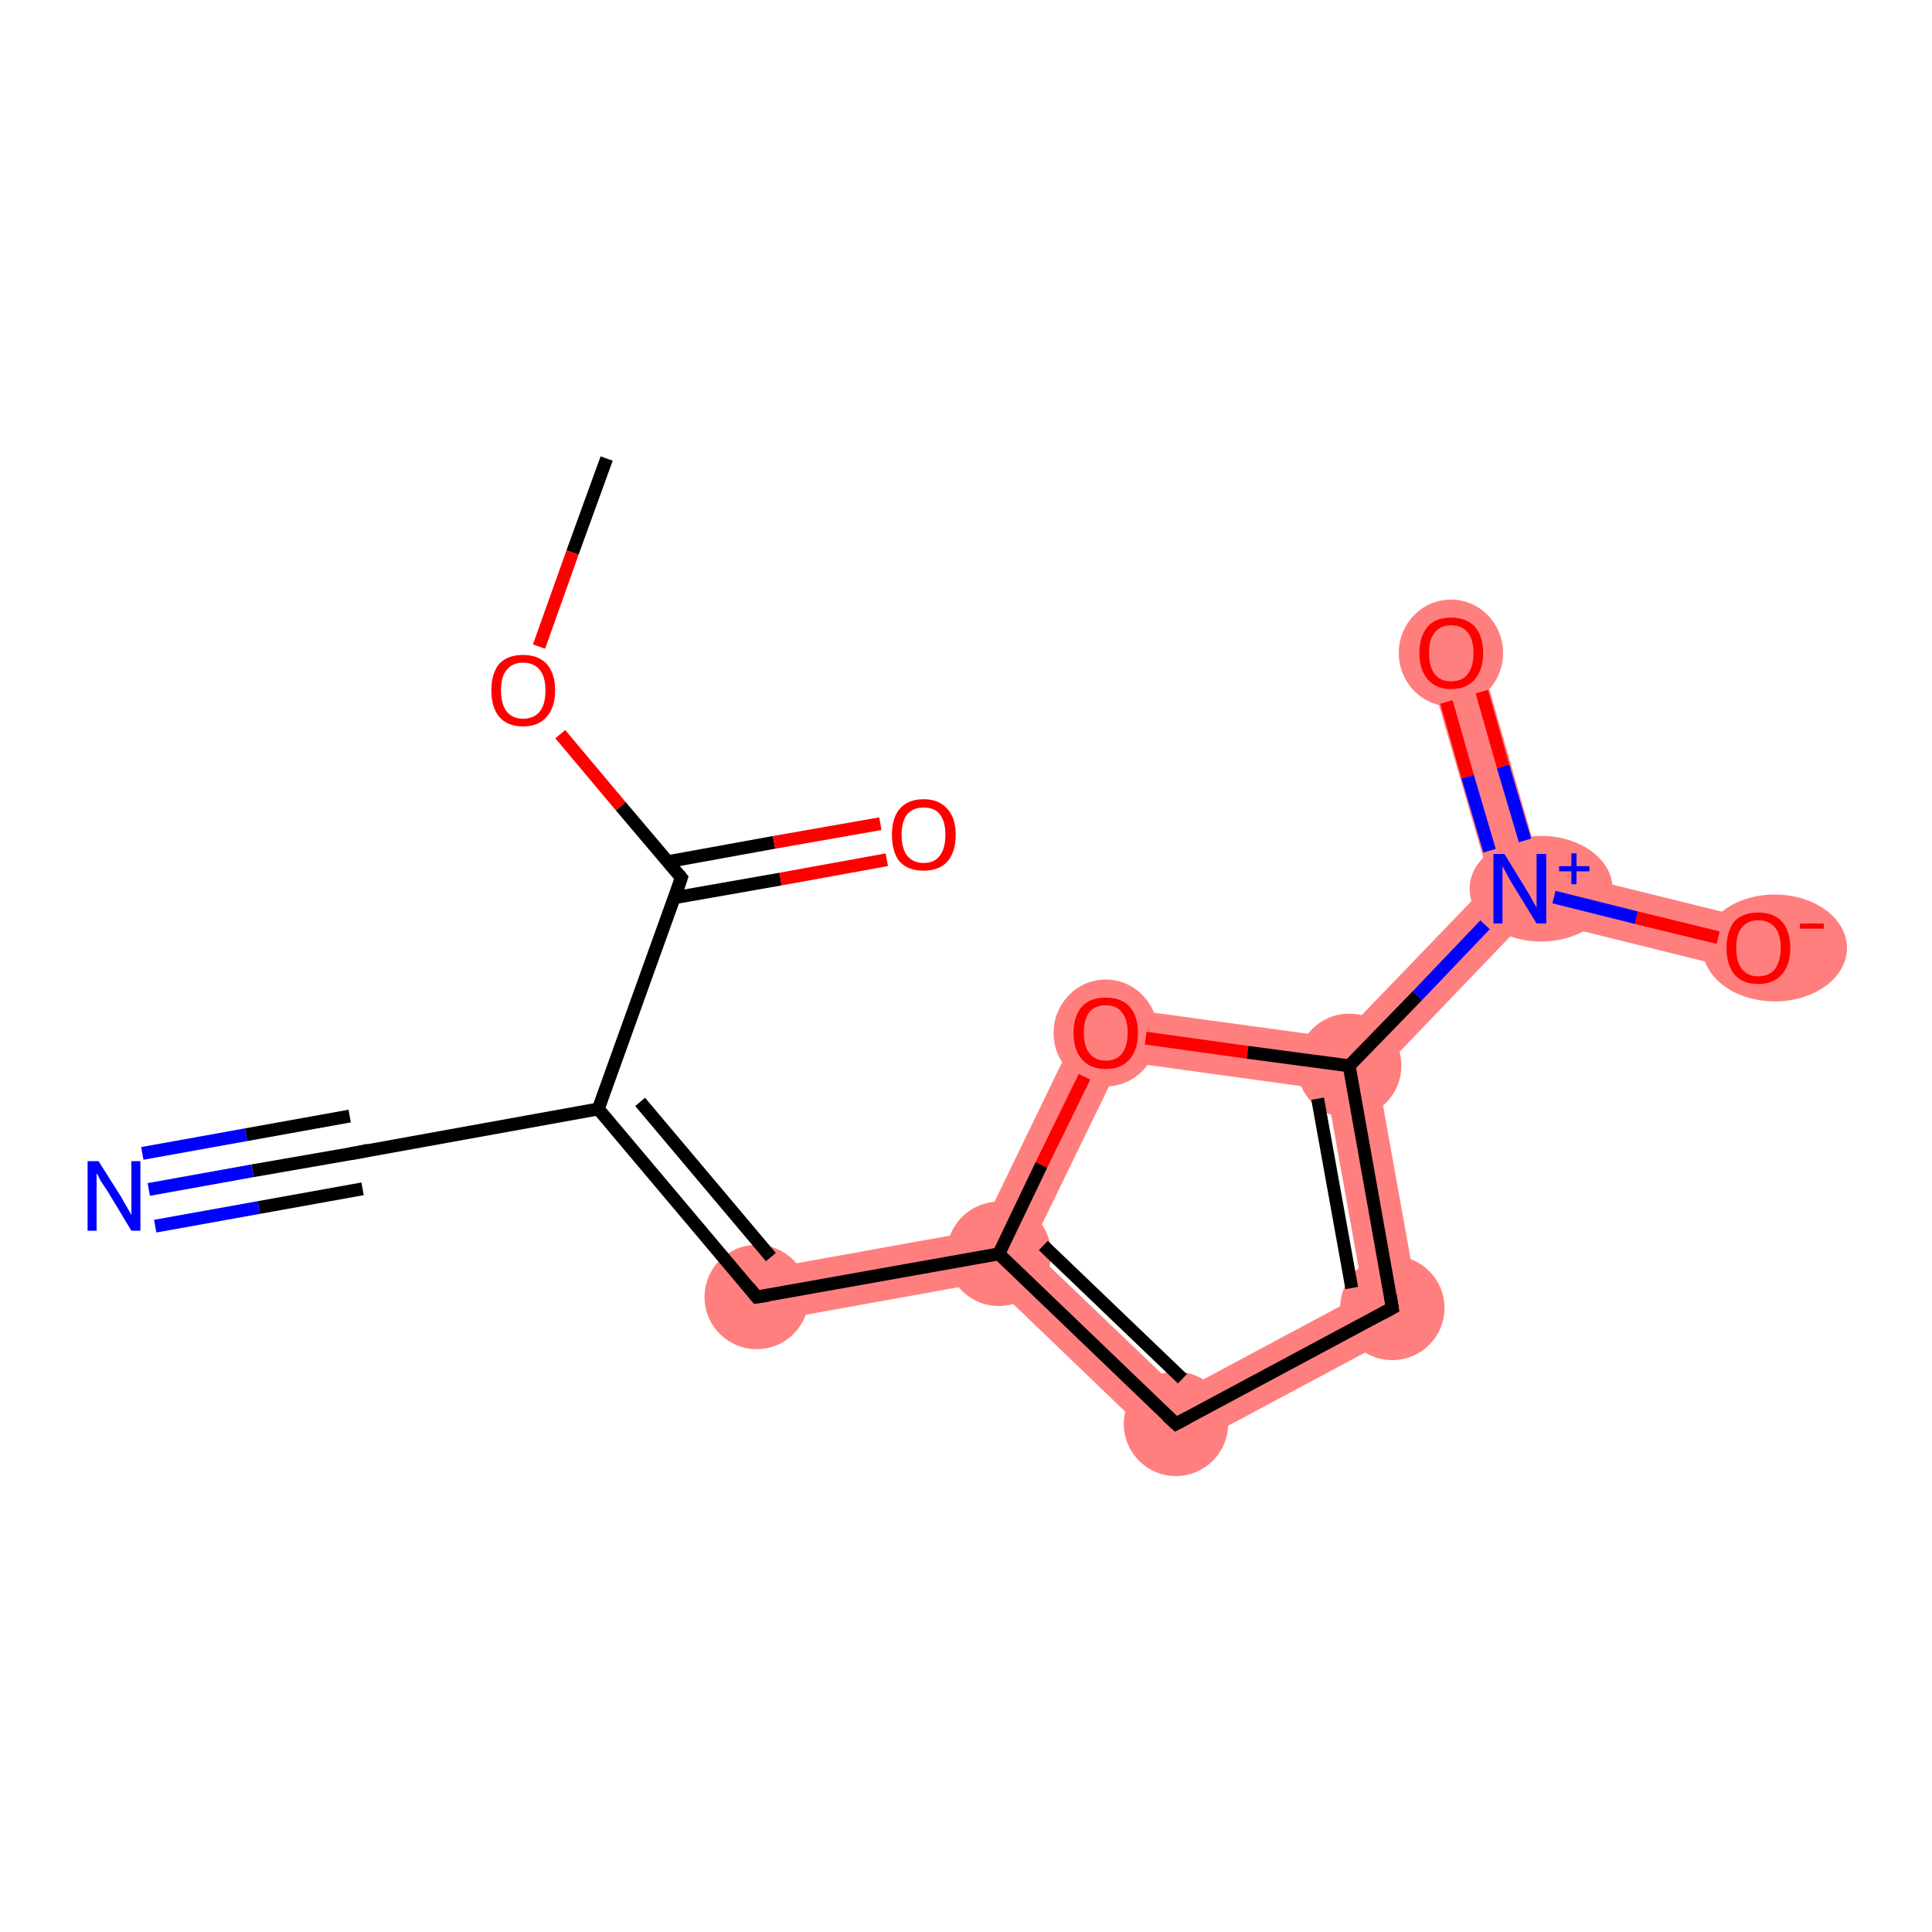
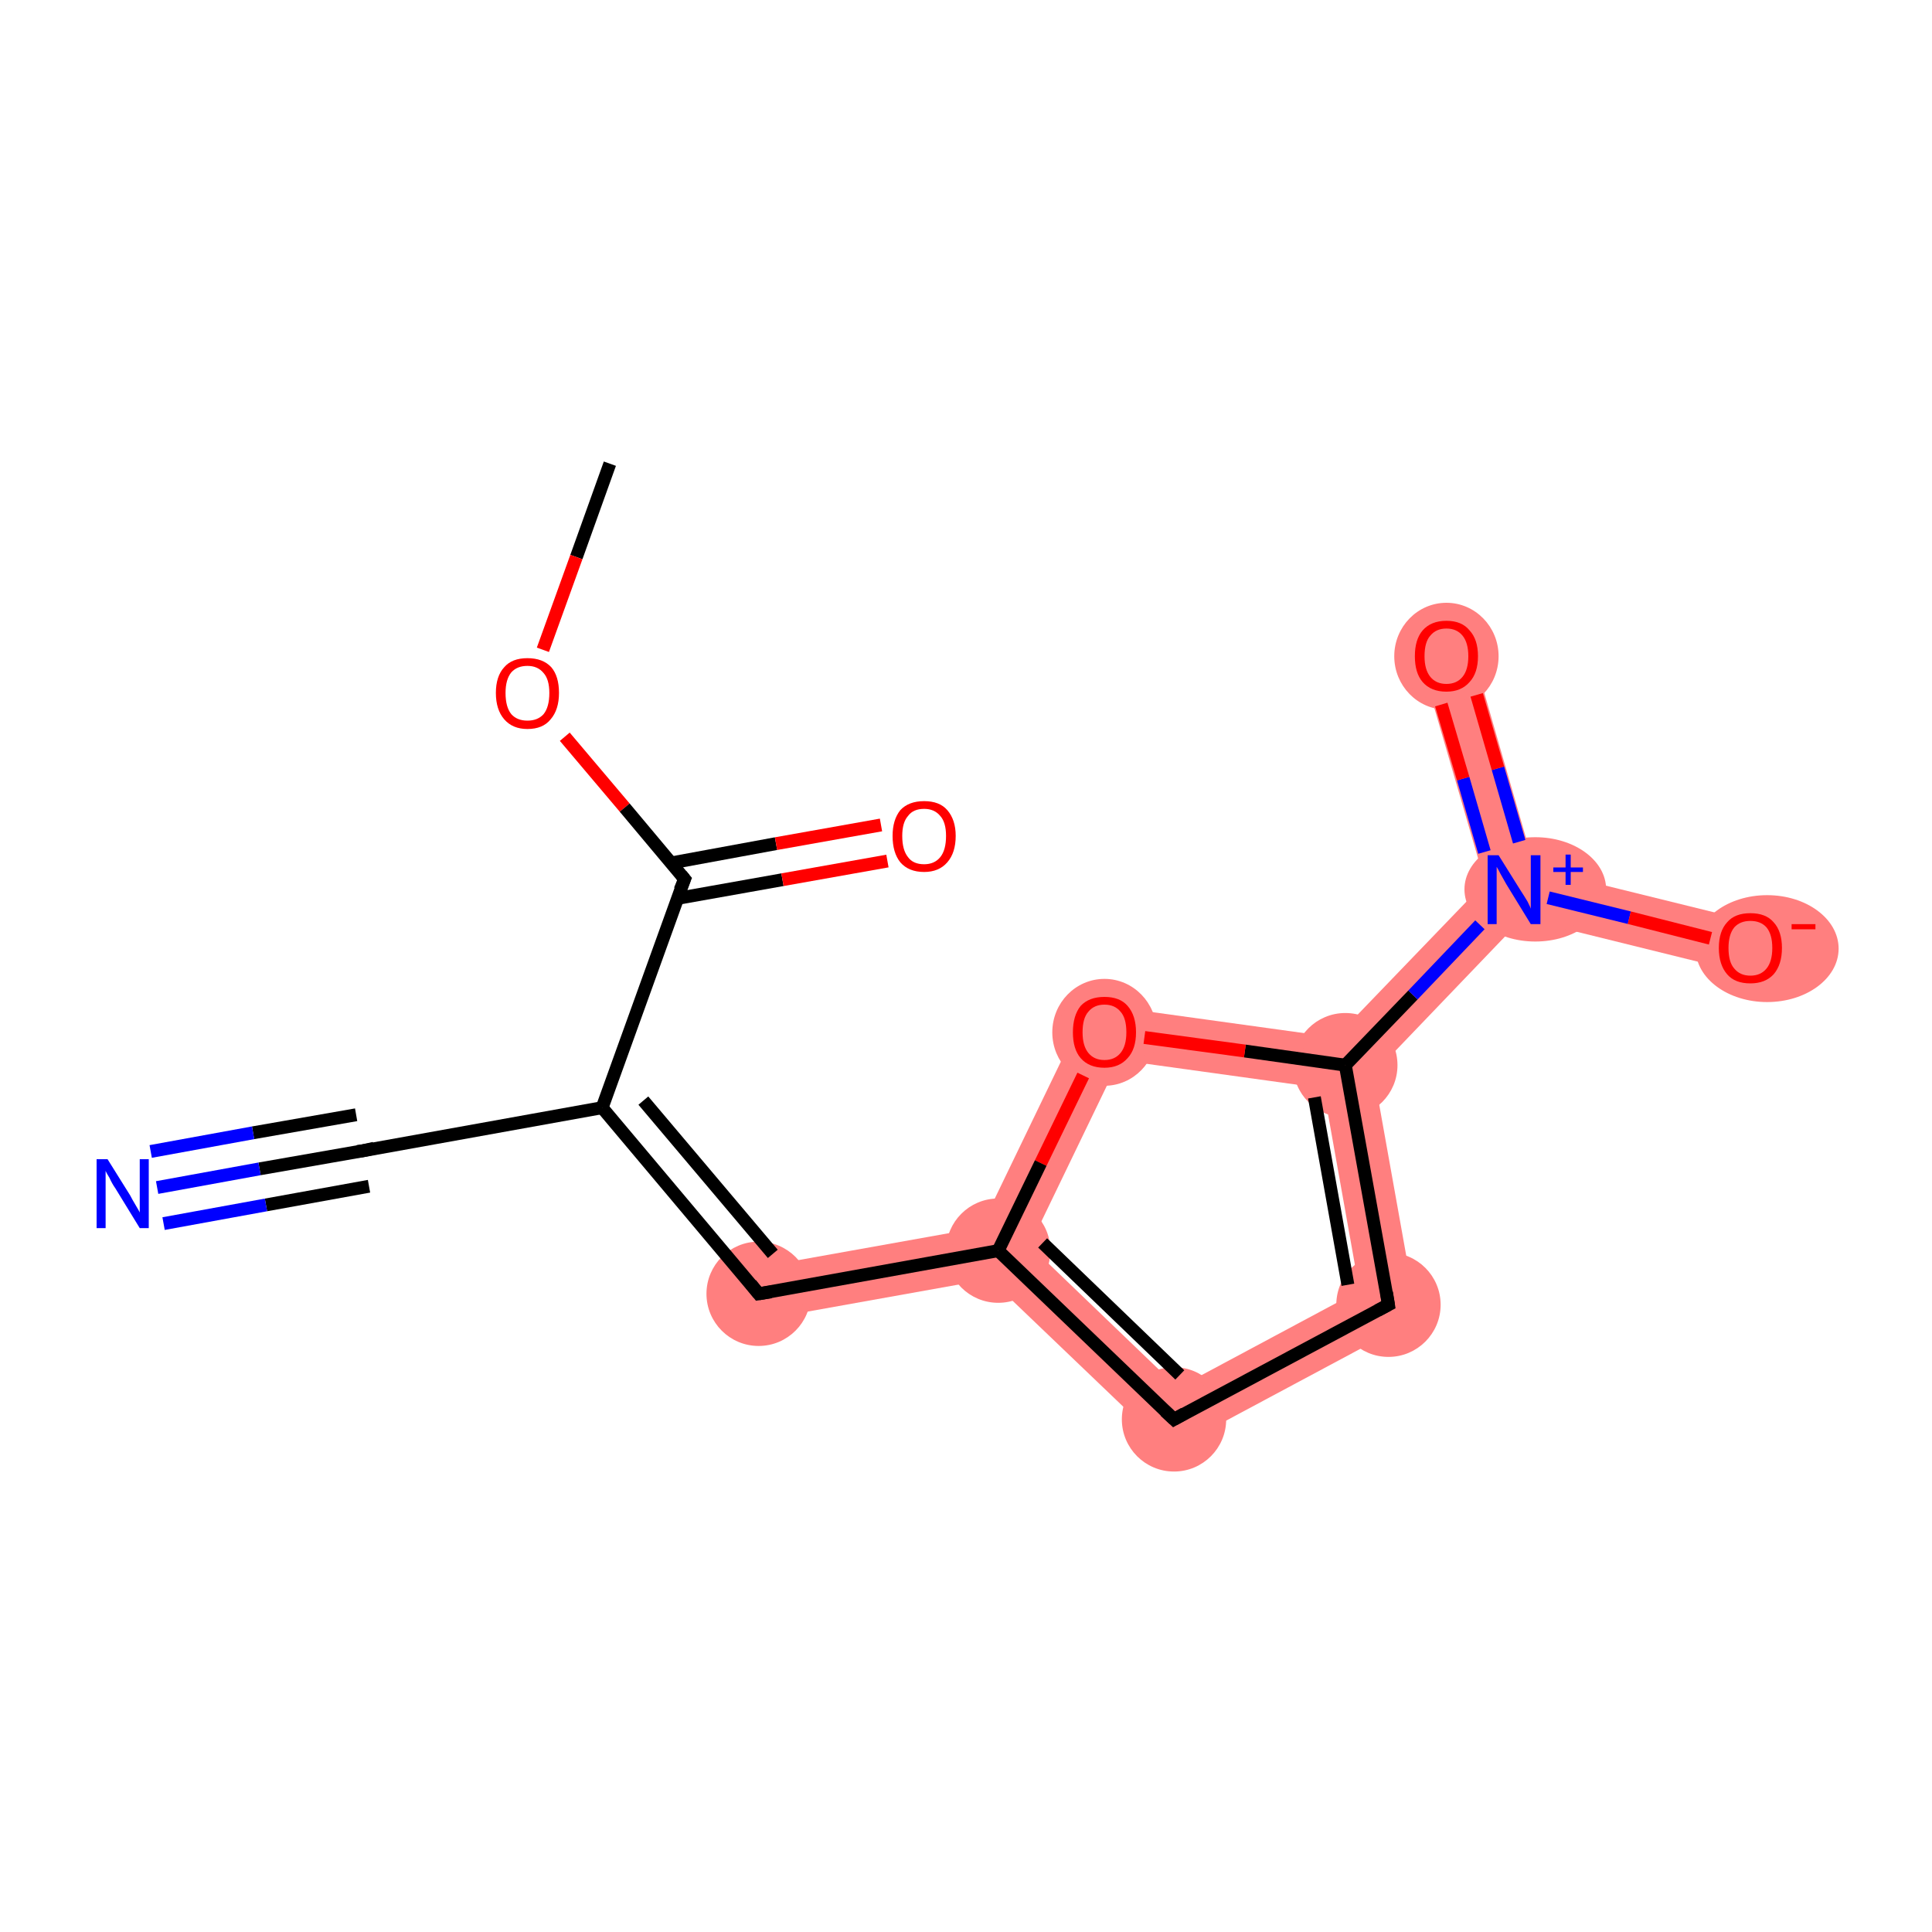
<svg xmlns="http://www.w3.org/2000/svg" version="1.1" baseProfile="full" xml:space="preserve" width="300px" height="300px" viewBox="0 0 300 300">
  <rect style="opacity:1.0;fill:#FFFFFF;stroke:none" width="300.0" height="300.0" x="0.0" y="0.0"> </rect>
-   <path class="bond-7 atom-7 atom-8" d="M 152.3,191.0 L 155.1,194.7 L 153.7,199.0 L 118.2,205.4 L 116.8,197.4 Z" style="fill:#FF7F7F;fill-rule:evenodd;fill-opacity:1;stroke:#FF7F7F;stroke-width:0.0px;stroke-linecap:butt;stroke-linejoin:miter;stroke-opacity:1;" />
-   <path class="bond-8 atom-8 atom-9" d="M 160.0,193.8 L 183.3,216.1 L 181.9,226.1 L 153.7,199.0 L 155.1,194.7 Z" style="fill:#FF7F7F;fill-rule:evenodd;fill-opacity:1;stroke:#FF7F7F;stroke-width:0.0px;stroke-linecap:butt;stroke-linejoin:miter;stroke-opacity:1;" />
-   <path class="bond-15 atom-8 atom-15" d="M 169.3,155.9 L 174.1,164.8 L 160.0,193.8 L 155.1,194.7 L 152.3,191.0 Z" style="fill:#FF7F7F;fill-rule:evenodd;fill-opacity:1;stroke:#FF7F7F;stroke-width:0.0px;stroke-linecap:butt;stroke-linejoin:miter;stroke-opacity:1;" />
-   <path class="bond-9 atom-9 atom-10" d="M 211.7,200.9 L 220.8,205.3 L 181.9,226.1 L 183.3,216.1 Z" style="fill:#FF7F7F;fill-rule:evenodd;fill-opacity:1;stroke:#FF7F7F;stroke-width:0.0px;stroke-linecap:butt;stroke-linejoin:miter;stroke-opacity:1;" />
-   <path class="bond-10 atom-10 atom-11" d="M 209.5,165.5 L 213.9,166.9 L 220.8,205.3 L 211.7,200.9 L 206.0,169.2 Z" style="fill:#FF7F7F;fill-rule:evenodd;fill-opacity:1;stroke:#FF7F7F;stroke-width:0.0px;stroke-linecap:butt;stroke-linejoin:miter;stroke-opacity:1;" />
-   <path class="bond-11 atom-11 atom-12" d="M 231.4,136.9 L 236.0,138.0 L 237.3,142.5 L 213.9,166.9 L 209.5,165.5 L 208.0,161.2 Z" style="fill:#FF7F7F;fill-rule:evenodd;fill-opacity:1;stroke:#FF7F7F;stroke-width:0.0px;stroke-linecap:butt;stroke-linejoin:miter;stroke-opacity:1;" />
-   <path class="bond-14 atom-11 atom-15" d="M 169.3,155.9 L 208.0,161.2 L 209.5,165.5 L 206.0,169.2 L 174.1,164.8 Z" style="fill:#FF7F7F;fill-rule:evenodd;fill-opacity:1;stroke:#FF7F7F;stroke-width:0.0px;stroke-linecap:butt;stroke-linejoin:miter;stroke-opacity:1;" />
-   <path class="bond-12 atom-12 atom-13" d="M 229.3,100.2 L 239.2,134.6 L 236.0,138.0 L 231.4,136.9 L 221.4,102.5 Z" style="fill:#FF7F7F;fill-rule:evenodd;fill-opacity:1;stroke:#FF7F7F;stroke-width:0.0px;stroke-linecap:butt;stroke-linejoin:miter;stroke-opacity:1;" />
-   <path class="bond-13 atom-12 atom-14" d="M 239.2,134.6 L 274.0,143.2 L 272.0,151.1 L 237.3,142.5 L 236.0,138.0 Z" style="fill:#FF7F7F;fill-rule:evenodd;fill-opacity:1;stroke:#FF7F7F;stroke-width:0.0px;stroke-linecap:butt;stroke-linejoin:miter;stroke-opacity:1;" />
-   <ellipse cx="117.5" cy="201.4" rx="7.6" ry="7.6" class="atom-7" style="fill:#FF7F7F;fill-rule:evenodd;stroke:#FF7F7F;stroke-width:1.0px;stroke-linecap:butt;stroke-linejoin:miter;stroke-opacity:1" />
-   <ellipse cx="155.1" cy="194.7" rx="7.6" ry="7.6" class="atom-8" style="fill:#FF7F7F;fill-rule:evenodd;stroke:#FF7F7F;stroke-width:1.0px;stroke-linecap:butt;stroke-linejoin:miter;stroke-opacity:1" />
-   <ellipse cx="182.6" cy="221.1" rx="7.6" ry="7.6" class="atom-9" style="fill:#FF7F7F;fill-rule:evenodd;stroke:#FF7F7F;stroke-width:1.0px;stroke-linecap:butt;stroke-linejoin:miter;stroke-opacity:1" />
-   <ellipse cx="216.2" cy="203.1" rx="7.6" ry="7.6" class="atom-10" style="fill:#FF7F7F;fill-rule:evenodd;stroke:#FF7F7F;stroke-width:1.0px;stroke-linecap:butt;stroke-linejoin:miter;stroke-opacity:1" />
-   <ellipse cx="209.5" cy="165.5" rx="7.6" ry="7.6" class="atom-11" style="fill:#FF7F7F;fill-rule:evenodd;stroke:#FF7F7F;stroke-width:1.0px;stroke-linecap:butt;stroke-linejoin:miter;stroke-opacity:1" />
-   <ellipse cx="239.3" cy="138.0" rx="10.6" ry="7.7" class="atom-12" style="fill:#FF7F7F;fill-rule:evenodd;stroke:#FF7F7F;stroke-width:1.0px;stroke-linecap:butt;stroke-linejoin:miter;stroke-opacity:1" />
-   <ellipse cx="225.3" cy="101.4" rx="7.6" ry="7.8" class="atom-13" style="fill:#FF7F7F;fill-rule:evenodd;stroke:#FF7F7F;stroke-width:1.0px;stroke-linecap:butt;stroke-linejoin:miter;stroke-opacity:1" />
-   <ellipse cx="275.6" cy="147.2" rx="10.7" ry="7.8" class="atom-14" style="fill:#FF7F7F;fill-rule:evenodd;stroke:#FF7F7F;stroke-width:1.0px;stroke-linecap:butt;stroke-linejoin:miter;stroke-opacity:1" />
-   <ellipse cx="171.7" cy="160.4" rx="7.6" ry="7.8" class="atom-15" style="fill:#FF7F7F;fill-rule:evenodd;stroke:#FF7F7F;stroke-width:1.0px;stroke-linecap:butt;stroke-linejoin:miter;stroke-opacity:1" />
-   <path class="bond-0 atom-0 atom-1" d="M 94.2,71.2 L 88.9,85.8" style="fill:none;fill-rule:evenodd;stroke:#000000;stroke-width:2.0px;stroke-linecap:butt;stroke-linejoin:miter;stroke-opacity:1" />
-   <path class="bond-0 atom-0 atom-1" d="M 88.9,85.8 L 83.7,100.4" style="fill:none;fill-rule:evenodd;stroke:#FF0000;stroke-width:2.0px;stroke-linecap:butt;stroke-linejoin:miter;stroke-opacity:1" />
-   <path class="bond-1 atom-1 atom-2" d="M 87.0,114.0 L 96.4,125.2" style="fill:none;fill-rule:evenodd;stroke:#FF0000;stroke-width:2.0px;stroke-linecap:butt;stroke-linejoin:miter;stroke-opacity:1" />
-   <path class="bond-1 atom-1 atom-2" d="M 96.4,125.2 L 105.8,136.3" style="fill:none;fill-rule:evenodd;stroke:#000000;stroke-width:2.0px;stroke-linecap:butt;stroke-linejoin:miter;stroke-opacity:1" />
-   <path class="bond-2 atom-2 atom-3" d="M 104.7,139.4 L 121.2,136.5" style="fill:none;fill-rule:evenodd;stroke:#000000;stroke-width:2.0px;stroke-linecap:butt;stroke-linejoin:miter;stroke-opacity:1" />
-   <path class="bond-2 atom-2 atom-3" d="M 121.2,136.5 L 137.7,133.5" style="fill:none;fill-rule:evenodd;stroke:#FF0000;stroke-width:2.0px;stroke-linecap:butt;stroke-linejoin:miter;stroke-opacity:1" />
-   <path class="bond-2 atom-2 atom-3" d="M 103.7,133.8 L 120.2,130.8" style="fill:none;fill-rule:evenodd;stroke:#000000;stroke-width:2.0px;stroke-linecap:butt;stroke-linejoin:miter;stroke-opacity:1" />
-   <path class="bond-2 atom-2 atom-3" d="M 120.2,130.8 L 136.7,127.9" style="fill:none;fill-rule:evenodd;stroke:#FF0000;stroke-width:2.0px;stroke-linecap:butt;stroke-linejoin:miter;stroke-opacity:1" />
-   <path class="bond-3 atom-2 atom-4" d="M 105.8,136.3 L 92.9,172.2" style="fill:none;fill-rule:evenodd;stroke:#000000;stroke-width:2.0px;stroke-linecap:butt;stroke-linejoin:miter;stroke-opacity:1" />
-   <path class="bond-4 atom-4 atom-5" d="M 92.9,172.2 L 55.3,179.0" style="fill:none;fill-rule:evenodd;stroke:#000000;stroke-width:2.0px;stroke-linecap:butt;stroke-linejoin:miter;stroke-opacity:1" />
-   <path class="bond-5 atom-5 atom-6" d="M 55.3,179.0 L 39.2,181.8" style="fill:none;fill-rule:evenodd;stroke:#000000;stroke-width:2.0px;stroke-linecap:butt;stroke-linejoin:miter;stroke-opacity:1" />
-   <path class="bond-5 atom-5 atom-6" d="M 39.2,181.8 L 23.1,184.7" style="fill:none;fill-rule:evenodd;stroke:#0000FF;stroke-width:2.0px;stroke-linecap:butt;stroke-linejoin:miter;stroke-opacity:1" />
-   <path class="bond-5 atom-5 atom-6" d="M 56.3,184.6 L 40.2,187.5" style="fill:none;fill-rule:evenodd;stroke:#000000;stroke-width:2.0px;stroke-linecap:butt;stroke-linejoin:miter;stroke-opacity:1" />
-   <path class="bond-5 atom-5 atom-6" d="M 40.2,187.5 L 24.1,190.4" style="fill:none;fill-rule:evenodd;stroke:#0000FF;stroke-width:2.0px;stroke-linecap:butt;stroke-linejoin:miter;stroke-opacity:1" />
-   <path class="bond-5 atom-5 atom-6" d="M 54.3,173.3 L 38.2,176.2" style="fill:none;fill-rule:evenodd;stroke:#000000;stroke-width:2.0px;stroke-linecap:butt;stroke-linejoin:miter;stroke-opacity:1" />
-   <path class="bond-5 atom-5 atom-6" d="M 38.2,176.2 L 22.1,179.1" style="fill:none;fill-rule:evenodd;stroke:#0000FF;stroke-width:2.0px;stroke-linecap:butt;stroke-linejoin:miter;stroke-opacity:1" />
-   <path class="bond-6 atom-4 atom-7" d="M 92.9,172.2 L 117.5,201.4" style="fill:none;fill-rule:evenodd;stroke:#000000;stroke-width:2.0px;stroke-linecap:butt;stroke-linejoin:miter;stroke-opacity:1" />
-   <path class="bond-6 atom-4 atom-7" d="M 99.4,171.1 L 119.7,195.2" style="fill:none;fill-rule:evenodd;stroke:#000000;stroke-width:2.0px;stroke-linecap:butt;stroke-linejoin:miter;stroke-opacity:1" />
-   <path class="bond-7 atom-7 atom-8" d="M 117.5,201.4 L 155.1,194.7" style="fill:none;fill-rule:evenodd;stroke:#000000;stroke-width:2.0px;stroke-linecap:butt;stroke-linejoin:miter;stroke-opacity:1" />
-   <path class="bond-8 atom-8 atom-9" d="M 155.1,194.7 L 182.6,221.1" style="fill:none;fill-rule:evenodd;stroke:#000000;stroke-width:2.0px;stroke-linecap:butt;stroke-linejoin:miter;stroke-opacity:1" />
-   <path class="bond-8 atom-8 atom-9" d="M 162.0,193.4 L 183.6,214.1" style="fill:none;fill-rule:evenodd;stroke:#000000;stroke-width:2.0px;stroke-linecap:butt;stroke-linejoin:miter;stroke-opacity:1" />
-   <path class="bond-9 atom-9 atom-10" d="M 182.6,221.1 L 216.2,203.1" style="fill:none;fill-rule:evenodd;stroke:#000000;stroke-width:2.0px;stroke-linecap:butt;stroke-linejoin:miter;stroke-opacity:1" />
-   <path class="bond-10 atom-10 atom-11" d="M 216.2,203.1 L 209.5,165.5" style="fill:none;fill-rule:evenodd;stroke:#000000;stroke-width:2.0px;stroke-linecap:butt;stroke-linejoin:miter;stroke-opacity:1" />
-   <path class="bond-10 atom-10 atom-11" d="M 209.9,200.0 L 204.6,170.6" style="fill:none;fill-rule:evenodd;stroke:#000000;stroke-width:2.0px;stroke-linecap:butt;stroke-linejoin:miter;stroke-opacity:1" />
-   <path class="bond-11 atom-11 atom-12" d="M 209.5,165.5 L 220.1,154.6" style="fill:none;fill-rule:evenodd;stroke:#000000;stroke-width:2.0px;stroke-linecap:butt;stroke-linejoin:miter;stroke-opacity:1" />
-   <path class="bond-11 atom-11 atom-12" d="M 220.1,154.6 L 230.6,143.6" style="fill:none;fill-rule:evenodd;stroke:#0000FF;stroke-width:2.0px;stroke-linecap:butt;stroke-linejoin:miter;stroke-opacity:1" />
-   <path class="bond-12 atom-12 atom-13" d="M 236.8,130.5 L 233.4,119.0" style="fill:none;fill-rule:evenodd;stroke:#0000FF;stroke-width:2.0px;stroke-linecap:butt;stroke-linejoin:miter;stroke-opacity:1" />
-   <path class="bond-12 atom-12 atom-13" d="M 233.4,119.0 L 230.1,107.4" style="fill:none;fill-rule:evenodd;stroke:#FF0000;stroke-width:2.0px;stroke-linecap:butt;stroke-linejoin:miter;stroke-opacity:1" />
-   <path class="bond-12 atom-12 atom-13" d="M 231.3,132.1 L 227.9,120.6" style="fill:none;fill-rule:evenodd;stroke:#0000FF;stroke-width:2.0px;stroke-linecap:butt;stroke-linejoin:miter;stroke-opacity:1" />
-   <path class="bond-12 atom-12 atom-13" d="M 227.9,120.6 L 224.6,109.0" style="fill:none;fill-rule:evenodd;stroke:#FF0000;stroke-width:2.0px;stroke-linecap:butt;stroke-linejoin:miter;stroke-opacity:1" />
-   <path class="bond-13 atom-12 atom-14" d="M 241.3,139.3 L 254.1,142.5" style="fill:none;fill-rule:evenodd;stroke:#0000FF;stroke-width:2.0px;stroke-linecap:butt;stroke-linejoin:miter;stroke-opacity:1" />
-   <path class="bond-13 atom-12 atom-14" d="M 254.1,142.5 L 266.8,145.6" style="fill:none;fill-rule:evenodd;stroke:#FF0000;stroke-width:2.0px;stroke-linecap:butt;stroke-linejoin:miter;stroke-opacity:1" />
-   <path class="bond-14 atom-11 atom-15" d="M 209.5,165.5 L 193.7,163.4" style="fill:none;fill-rule:evenodd;stroke:#000000;stroke-width:2.0px;stroke-linecap:butt;stroke-linejoin:miter;stroke-opacity:1" />
-   <path class="bond-14 atom-11 atom-15" d="M 193.7,163.4 L 177.9,161.2" style="fill:none;fill-rule:evenodd;stroke:#FF0000;stroke-width:2.0px;stroke-linecap:butt;stroke-linejoin:miter;stroke-opacity:1" />
-   <path class="bond-15 atom-15 atom-8" d="M 168.4,167.2 L 161.7,180.9" style="fill:none;fill-rule:evenodd;stroke:#FF0000;stroke-width:2.0px;stroke-linecap:butt;stroke-linejoin:miter;stroke-opacity:1" />
-   <path class="bond-15 atom-15 atom-8" d="M 161.7,180.9 L 155.1,194.7" style="fill:none;fill-rule:evenodd;stroke:#000000;stroke-width:2.0px;stroke-linecap:butt;stroke-linejoin:miter;stroke-opacity:1" />
-   <path d="M 105.4,135.8 L 105.8,136.3 L 105.2,138.1" style="fill:none;stroke:#000000;stroke-width:2.0px;stroke-linecap:butt;stroke-linejoin:miter;stroke-opacity:1;" />
-   <path d="M 57.2,178.6 L 55.3,179.0 L 54.5,179.1" style="fill:none;stroke:#000000;stroke-width:2.0px;stroke-linecap:butt;stroke-linejoin:miter;stroke-opacity:1;" />
-   <path d="M 116.3,199.9 L 117.5,201.4 L 119.4,201.1" style="fill:none;stroke:#000000;stroke-width:2.0px;stroke-linecap:butt;stroke-linejoin:miter;stroke-opacity:1;" />
-   <path d="M 181.2,219.8 L 182.6,221.1 L 184.3,220.2" style="fill:none;stroke:#000000;stroke-width:2.0px;stroke-linecap:butt;stroke-linejoin:miter;stroke-opacity:1;" />
-   <path d="M 214.6,204.0 L 216.2,203.1 L 215.9,201.2" style="fill:none;stroke:#000000;stroke-width:2.0px;stroke-linecap:butt;stroke-linejoin:miter;stroke-opacity:1;" />
-   <path class="atom-1" d="M 76.3 107.2 Q 76.3 104.6, 77.5 103.1 Q 78.8 101.7, 81.2 101.7 Q 83.6 101.7, 84.9 103.1 Q 86.2 104.6, 86.2 107.2 Q 86.2 109.8, 84.9 111.3 Q 83.6 112.8, 81.2 112.8 Q 78.8 112.8, 77.5 111.3 Q 76.3 109.8, 76.3 107.2 M 81.2 111.6 Q 82.9 111.6, 83.8 110.5 Q 84.7 109.4, 84.7 107.2 Q 84.7 105.1, 83.8 104.0 Q 82.9 102.9, 81.2 102.9 Q 79.6 102.9, 78.7 104.0 Q 77.8 105.0, 77.8 107.2 Q 77.8 109.4, 78.7 110.5 Q 79.6 111.6, 81.2 111.6 " fill="#FF0000" />
-   <path class="atom-3" d="M 138.5 129.6 Q 138.5 127.0, 139.7 125.6 Q 141.0 124.1, 143.4 124.1 Q 145.8 124.1, 147.1 125.6 Q 148.4 127.0, 148.4 129.6 Q 148.4 132.3, 147.1 133.8 Q 145.8 135.2, 143.4 135.2 Q 141.0 135.2, 139.7 133.8 Q 138.5 132.3, 138.5 129.6 M 143.4 134.0 Q 145.1 134.0, 145.9 132.9 Q 146.8 131.8, 146.8 129.6 Q 146.8 127.5, 145.9 126.4 Q 145.1 125.4, 143.4 125.4 Q 141.8 125.4, 140.9 126.4 Q 140.0 127.5, 140.0 129.6 Q 140.0 131.8, 140.9 132.9 Q 141.8 134.0, 143.4 134.0 " fill="#FF0000" />
-   <path class="atom-6" d="M 15.3 180.3 L 18.9 186.0 Q 19.2 186.6, 19.8 187.6 Q 20.4 188.6, 20.4 188.7 L 20.4 180.3 L 21.8 180.3 L 21.8 191.1 L 20.4 191.1 L 16.6 184.8 Q 16.1 184.1, 15.6 183.3 Q 15.2 182.4, 15.0 182.2 L 15.0 191.1 L 13.6 191.1 L 13.6 180.3 L 15.3 180.3 " fill="#0000FF" />
-   <path class="atom-12" d="M 233.6 132.6 L 237.1 138.3 Q 237.5 138.9, 238.0 139.9 Q 238.6 140.9, 238.6 141.0 L 238.6 132.6 L 240.1 132.6 L 240.1 143.4 L 238.6 143.4 L 234.8 137.2 Q 234.3 136.4, 233.9 135.6 Q 233.4 134.7, 233.3 134.5 L 233.3 143.4 L 231.9 143.4 L 231.9 132.6 L 233.6 132.6 " fill="#0000FF" />
-   <path class="atom-12" d="M 242.1 134.5 L 244.0 134.5 L 244.0 132.5 L 244.8 132.5 L 244.8 134.5 L 246.8 134.5 L 246.8 135.3 L 244.8 135.3 L 244.8 137.3 L 244.0 137.3 L 244.0 135.3 L 242.1 135.3 L 242.1 134.5 " fill="#0000FF" />
-   <path class="atom-13" d="M 220.4 101.4 Q 220.4 98.8, 221.7 97.3 Q 222.9 95.9, 225.3 95.9 Q 227.7 95.9, 229.0 97.3 Q 230.3 98.8, 230.3 101.4 Q 230.3 104.0, 229.0 105.5 Q 227.7 107.0, 225.3 107.0 Q 223.0 107.0, 221.7 105.5 Q 220.4 104.0, 220.4 101.4 M 225.3 105.8 Q 227.0 105.8, 227.9 104.7 Q 228.8 103.5, 228.8 101.4 Q 228.8 99.3, 227.9 98.2 Q 227.0 97.1, 225.3 97.1 Q 223.7 97.1, 222.8 98.2 Q 221.9 99.2, 221.9 101.4 Q 221.9 103.6, 222.8 104.7 Q 223.7 105.8, 225.3 105.8 " fill="#FF0000" />
-   <path class="atom-14" d="M 268.1 147.2 Q 268.1 144.6, 269.3 143.1 Q 270.6 141.7, 273.0 141.7 Q 275.4 141.7, 276.7 143.1 Q 278.0 144.6, 278.0 147.2 Q 278.0 149.8, 276.7 151.3 Q 275.4 152.8, 273.0 152.8 Q 270.6 152.8, 269.3 151.3 Q 268.1 149.8, 268.1 147.2 M 273.0 151.6 Q 274.7 151.6, 275.6 150.5 Q 276.5 149.3, 276.5 147.2 Q 276.5 145.0, 275.6 144.0 Q 274.7 142.9, 273.0 142.9 Q 271.4 142.9, 270.5 144.0 Q 269.6 145.0, 269.6 147.2 Q 269.6 149.4, 270.5 150.5 Q 271.4 151.6, 273.0 151.6 " fill="#FF0000" />
-   <path class="atom-14" d="M 279.5 143.4 L 283.2 143.4 L 283.2 144.2 L 279.5 144.2 L 279.5 143.4 " fill="#FF0000" />
-   <path class="atom-15" d="M 166.7 160.4 Q 166.7 157.8, 168.0 156.3 Q 169.3 154.9, 171.7 154.9 Q 174.1 154.9, 175.4 156.3 Q 176.7 157.8, 176.7 160.4 Q 176.7 163.0, 175.4 164.5 Q 174.1 166.0, 171.7 166.0 Q 169.3 166.0, 168.0 164.5 Q 166.7 163.0, 166.7 160.4 M 171.7 164.7 Q 173.4 164.7, 174.2 163.6 Q 175.1 162.5, 175.1 160.4 Q 175.1 158.2, 174.2 157.2 Q 173.4 156.1, 171.7 156.1 Q 170.1 156.1, 169.2 157.1 Q 168.3 158.2, 168.3 160.4 Q 168.3 162.5, 169.2 163.6 Q 170.1 164.7, 171.7 164.7 " fill="#FF0000" />
+   <path class="bond-7 atom-7 atom-8" d="M 152.3,190.6 L 155.0,194.2 L 153.7,198.6 L 118.5,204.9 L 117.1,196.9 Z" style="fill:#FF7F7F;fill-rule:evenodd;fill-opacity:1;stroke:#FF7F7F;stroke-width:0.0px;stroke-linecap:butt;stroke-linejoin:miter;stroke-opacity:1;" />
+   <path class="bond-8 atom-8 atom-9" d="M 159.9,193.4 L 182.9,215.5 L 181.6,225.3 L 153.7,198.6 L 155.0,194.2 Z" style="fill:#FF7F7F;fill-rule:evenodd;fill-opacity:1;stroke:#FF7F7F;stroke-width:0.0px;stroke-linecap:butt;stroke-linejoin:miter;stroke-opacity:1;" />
+   <path class="bond-15 atom-8 atom-15" d="M 169.1,155.8 L 173.8,164.6 L 159.9,193.4 L 155.0,194.2 L 152.3,190.6 Z" style="fill:#FF7F7F;fill-rule:evenodd;fill-opacity:1;stroke:#FF7F7F;stroke-width:0.0px;stroke-linecap:butt;stroke-linejoin:miter;stroke-opacity:1;" />
+   <path class="bond-9 atom-9 atom-10" d="M 211.1,200.4 L 220.1,204.7 L 181.6,225.3 L 182.9,215.5 Z" style="fill:#FF7F7F;fill-rule:evenodd;fill-opacity:1;stroke:#FF7F7F;stroke-width:0.0px;stroke-linecap:butt;stroke-linejoin:miter;stroke-opacity:1;" />
+   <path class="bond-10 atom-10 atom-11" d="M 208.9,165.4 L 213.3,166.7 L 220.1,204.7 L 211.1,200.4 L 205.5,169.0 Z" style="fill:#FF7F7F;fill-rule:evenodd;fill-opacity:1;stroke:#FF7F7F;stroke-width:0.0px;stroke-linecap:butt;stroke-linejoin:miter;stroke-opacity:1;" />
+   <path class="bond-11 atom-11 atom-12" d="M 230.6,137.0 L 235.1,138.1 L 236.4,142.6 L 213.3,166.7 L 208.9,165.4 L 207.4,161.1 Z" style="fill:#FF7F7F;fill-rule:evenodd;fill-opacity:1;stroke:#FF7F7F;stroke-width:0.0px;stroke-linecap:butt;stroke-linejoin:miter;stroke-opacity:1;" />
+   <path class="bond-14 atom-11 atom-15" d="M 169.1,155.8 L 207.4,161.1 L 208.9,165.4 L 205.5,169.0 L 173.8,164.6 Z" style="fill:#FF7F7F;fill-rule:evenodd;fill-opacity:1;stroke:#FF7F7F;stroke-width:0.0px;stroke-linecap:butt;stroke-linejoin:miter;stroke-opacity:1;" />
+   <path class="bond-12 atom-12 atom-13" d="M 228.5,100.7 L 238.3,134.8 L 235.1,138.1 L 230.6,137.0 L 220.7,103.0 Z" style="fill:#FF7F7F;fill-rule:evenodd;fill-opacity:1;stroke:#FF7F7F;stroke-width:0.0px;stroke-linecap:butt;stroke-linejoin:miter;stroke-opacity:1;" />
+   <path class="bond-13 atom-12 atom-14" d="M 238.3,134.8 L 272.8,143.3 L 270.8,151.1 L 236.4,142.6 L 235.1,138.1 Z" style="fill:#FF7F7F;fill-rule:evenodd;fill-opacity:1;stroke:#FF7F7F;stroke-width:0.0px;stroke-linecap:butt;stroke-linejoin:miter;stroke-opacity:1;" />
+   <ellipse cx="117.8" cy="200.9" rx="7.6" ry="7.6" class="atom-7" style="fill:#FF7F7F;fill-rule:evenodd;stroke:#FF7F7F;stroke-width:1.0px;stroke-linecap:butt;stroke-linejoin:miter;stroke-opacity:1" />
+   <ellipse cx="155.0" cy="194.2" rx="7.6" ry="7.6" class="atom-8" style="fill:#FF7F7F;fill-rule:evenodd;stroke:#FF7F7F;stroke-width:1.0px;stroke-linecap:butt;stroke-linejoin:miter;stroke-opacity:1" />
+   <ellipse cx="182.3" cy="220.4" rx="7.6" ry="7.6" class="atom-9" style="fill:#FF7F7F;fill-rule:evenodd;stroke:#FF7F7F;stroke-width:1.0px;stroke-linecap:butt;stroke-linejoin:miter;stroke-opacity:1" />
+   <ellipse cx="215.6" cy="202.6" rx="7.6" ry="7.6" class="atom-10" style="fill:#FF7F7F;fill-rule:evenodd;stroke:#FF7F7F;stroke-width:1.0px;stroke-linecap:butt;stroke-linejoin:miter;stroke-opacity:1" />
+   <ellipse cx="208.9" cy="165.4" rx="7.6" ry="7.6" class="atom-11" style="fill:#FF7F7F;fill-rule:evenodd;stroke:#FF7F7F;stroke-width:1.0px;stroke-linecap:butt;stroke-linejoin:miter;stroke-opacity:1" />
+   <ellipse cx="238.4" cy="138.1" rx="10.5" ry="7.6" class="atom-12" style="fill:#FF7F7F;fill-rule:evenodd;stroke:#FF7F7F;stroke-width:1.0px;stroke-linecap:butt;stroke-linejoin:miter;stroke-opacity:1" />
+   <ellipse cx="224.6" cy="101.9" rx="7.6" ry="7.8" class="atom-13" style="fill:#FF7F7F;fill-rule:evenodd;stroke:#FF7F7F;stroke-width:1.0px;stroke-linecap:butt;stroke-linejoin:miter;stroke-opacity:1" />
+   <ellipse cx="274.4" cy="147.3" rx="10.6" ry="7.8" class="atom-14" style="fill:#FF7F7F;fill-rule:evenodd;stroke:#FF7F7F;stroke-width:1.0px;stroke-linecap:butt;stroke-linejoin:miter;stroke-opacity:1" />
+   <ellipse cx="171.5" cy="160.3" rx="7.6" ry="7.8" class="atom-15" style="fill:#FF7F7F;fill-rule:evenodd;stroke:#FF7F7F;stroke-width:1.0px;stroke-linecap:butt;stroke-linejoin:miter;stroke-opacity:1" />
+   <path class="bond-0 atom-0 atom-1" d="M 94.7,72.0 L 89.5,86.5" style="fill:none;fill-rule:evenodd;stroke:#000000;stroke-width:2.0px;stroke-linecap:butt;stroke-linejoin:miter;stroke-opacity:1" />
+   <path class="bond-0 atom-0 atom-1" d="M 89.5,86.5 L 84.3,100.9" style="fill:none;fill-rule:evenodd;stroke:#FF0000;stroke-width:2.0px;stroke-linecap:butt;stroke-linejoin:miter;stroke-opacity:1" />
+   <path class="bond-1 atom-1 atom-2" d="M 87.7,114.4 L 97.0,125.4" style="fill:none;fill-rule:evenodd;stroke:#FF0000;stroke-width:2.0px;stroke-linecap:butt;stroke-linejoin:miter;stroke-opacity:1" />
+   <path class="bond-1 atom-1 atom-2" d="M 97.0,125.4 L 106.3,136.5" style="fill:none;fill-rule:evenodd;stroke:#000000;stroke-width:2.0px;stroke-linecap:butt;stroke-linejoin:miter;stroke-opacity:1" />
+   <path class="bond-2 atom-2 atom-3" d="M 105.2,139.5 L 121.5,136.6" style="fill:none;fill-rule:evenodd;stroke:#000000;stroke-width:2.0px;stroke-linecap:butt;stroke-linejoin:miter;stroke-opacity:1" />
+   <path class="bond-2 atom-2 atom-3" d="M 121.5,136.6 L 137.8,133.7" style="fill:none;fill-rule:evenodd;stroke:#FF0000;stroke-width:2.0px;stroke-linecap:butt;stroke-linejoin:miter;stroke-opacity:1" />
+   <path class="bond-2 atom-2 atom-3" d="M 104.2,134.0 L 120.5,131.0" style="fill:none;fill-rule:evenodd;stroke:#000000;stroke-width:2.0px;stroke-linecap:butt;stroke-linejoin:miter;stroke-opacity:1" />
+   <path class="bond-2 atom-2 atom-3" d="M 120.5,131.0 L 136.8,128.1" style="fill:none;fill-rule:evenodd;stroke:#FF0000;stroke-width:2.0px;stroke-linecap:butt;stroke-linejoin:miter;stroke-opacity:1" />
+   <path class="bond-3 atom-2 atom-4" d="M 106.3,136.5 L 93.5,172.0" style="fill:none;fill-rule:evenodd;stroke:#000000;stroke-width:2.0px;stroke-linecap:butt;stroke-linejoin:miter;stroke-opacity:1" />
+   <path class="bond-4 atom-4 atom-5" d="M 93.5,172.0 L 56.3,178.7" style="fill:none;fill-rule:evenodd;stroke:#000000;stroke-width:2.0px;stroke-linecap:butt;stroke-linejoin:miter;stroke-opacity:1" />
+   <path class="bond-5 atom-5 atom-6" d="M 56.3,178.7 L 40.3,181.5" style="fill:none;fill-rule:evenodd;stroke:#000000;stroke-width:2.0px;stroke-linecap:butt;stroke-linejoin:miter;stroke-opacity:1" />
+   <path class="bond-5 atom-5 atom-6" d="M 40.3,181.5 L 24.4,184.4" style="fill:none;fill-rule:evenodd;stroke:#0000FF;stroke-width:2.0px;stroke-linecap:butt;stroke-linejoin:miter;stroke-opacity:1" />
+   <path class="bond-5 atom-5 atom-6" d="M 57.3,184.2 L 41.3,187.1" style="fill:none;fill-rule:evenodd;stroke:#000000;stroke-width:2.0px;stroke-linecap:butt;stroke-linejoin:miter;stroke-opacity:1" />
+   <path class="bond-5 atom-5 atom-6" d="M 41.3,187.1 L 25.4,190.0" style="fill:none;fill-rule:evenodd;stroke:#0000FF;stroke-width:2.0px;stroke-linecap:butt;stroke-linejoin:miter;stroke-opacity:1" />
+   <path class="bond-5 atom-5 atom-6" d="M 55.3,173.1 L 39.3,175.9" style="fill:none;fill-rule:evenodd;stroke:#000000;stroke-width:2.0px;stroke-linecap:butt;stroke-linejoin:miter;stroke-opacity:1" />
+   <path class="bond-5 atom-5 atom-6" d="M 39.3,175.9 L 23.4,178.8" style="fill:none;fill-rule:evenodd;stroke:#0000FF;stroke-width:2.0px;stroke-linecap:butt;stroke-linejoin:miter;stroke-opacity:1" />
+   <path class="bond-6 atom-4 atom-7" d="M 93.5,172.0 L 117.8,200.9" style="fill:none;fill-rule:evenodd;stroke:#000000;stroke-width:2.0px;stroke-linecap:butt;stroke-linejoin:miter;stroke-opacity:1" />
+   <path class="bond-6 atom-4 atom-7" d="M 99.9,170.9 L 120.0,194.7" style="fill:none;fill-rule:evenodd;stroke:#000000;stroke-width:2.0px;stroke-linecap:butt;stroke-linejoin:miter;stroke-opacity:1" />
+   <path class="bond-7 atom-7 atom-8" d="M 117.8,200.9 L 155.0,194.2" style="fill:none;fill-rule:evenodd;stroke:#000000;stroke-width:2.0px;stroke-linecap:butt;stroke-linejoin:miter;stroke-opacity:1" />
+   <path class="bond-8 atom-8 atom-9" d="M 155.0,194.2 L 182.3,220.4" style="fill:none;fill-rule:evenodd;stroke:#000000;stroke-width:2.0px;stroke-linecap:butt;stroke-linejoin:miter;stroke-opacity:1" />
+   <path class="bond-8 atom-8 atom-9" d="M 161.9,193.0 L 183.2,213.5" style="fill:none;fill-rule:evenodd;stroke:#000000;stroke-width:2.0px;stroke-linecap:butt;stroke-linejoin:miter;stroke-opacity:1" />
+   <path class="bond-9 atom-9 atom-10" d="M 182.3,220.4 L 215.6,202.6" style="fill:none;fill-rule:evenodd;stroke:#000000;stroke-width:2.0px;stroke-linecap:butt;stroke-linejoin:miter;stroke-opacity:1" />
+   <path class="bond-10 atom-10 atom-11" d="M 215.6,202.6 L 208.9,165.4" style="fill:none;fill-rule:evenodd;stroke:#000000;stroke-width:2.0px;stroke-linecap:butt;stroke-linejoin:miter;stroke-opacity:1" />
+   <path class="bond-10 atom-10 atom-11" d="M 209.3,199.5 L 204.1,170.4" style="fill:none;fill-rule:evenodd;stroke:#000000;stroke-width:2.0px;stroke-linecap:butt;stroke-linejoin:miter;stroke-opacity:1" />
+   <path class="bond-11 atom-11 atom-12" d="M 208.9,165.4 L 219.4,154.5" style="fill:none;fill-rule:evenodd;stroke:#000000;stroke-width:2.0px;stroke-linecap:butt;stroke-linejoin:miter;stroke-opacity:1" />
+   <path class="bond-11 atom-11 atom-12" d="M 219.4,154.5 L 229.8,143.6" style="fill:none;fill-rule:evenodd;stroke:#0000FF;stroke-width:2.0px;stroke-linecap:butt;stroke-linejoin:miter;stroke-opacity:1" />
+   <path class="bond-12 atom-12 atom-13" d="M 235.9,130.7 L 232.6,119.3" style="fill:none;fill-rule:evenodd;stroke:#0000FF;stroke-width:2.0px;stroke-linecap:butt;stroke-linejoin:miter;stroke-opacity:1" />
+   <path class="bond-12 atom-12 atom-13" d="M 232.6,119.3 L 229.3,107.9" style="fill:none;fill-rule:evenodd;stroke:#FF0000;stroke-width:2.0px;stroke-linecap:butt;stroke-linejoin:miter;stroke-opacity:1" />
+   <path class="bond-12 atom-12 atom-13" d="M 230.5,132.3 L 227.2,120.9" style="fill:none;fill-rule:evenodd;stroke:#0000FF;stroke-width:2.0px;stroke-linecap:butt;stroke-linejoin:miter;stroke-opacity:1" />
+   <path class="bond-12 atom-12 atom-13" d="M 227.2,120.9 L 223.8,109.4" style="fill:none;fill-rule:evenodd;stroke:#FF0000;stroke-width:2.0px;stroke-linecap:butt;stroke-linejoin:miter;stroke-opacity:1" />
+   <path class="bond-13 atom-12 atom-14" d="M 240.4,139.4 L 253.0,142.5" style="fill:none;fill-rule:evenodd;stroke:#0000FF;stroke-width:2.0px;stroke-linecap:butt;stroke-linejoin:miter;stroke-opacity:1" />
+   <path class="bond-13 atom-12 atom-14" d="M 253.0,142.5 L 265.6,145.7" style="fill:none;fill-rule:evenodd;stroke:#FF0000;stroke-width:2.0px;stroke-linecap:butt;stroke-linejoin:miter;stroke-opacity:1" />
+   <path class="bond-14 atom-11 atom-15" d="M 208.9,165.4 L 193.3,163.2" style="fill:none;fill-rule:evenodd;stroke:#000000;stroke-width:2.0px;stroke-linecap:butt;stroke-linejoin:miter;stroke-opacity:1" />
+   <path class="bond-14 atom-11 atom-15" d="M 193.3,163.2 L 177.7,161.1" style="fill:none;fill-rule:evenodd;stroke:#FF0000;stroke-width:2.0px;stroke-linecap:butt;stroke-linejoin:miter;stroke-opacity:1" />
+   <path class="bond-15 atom-15 atom-8" d="M 168.2,167.0 L 161.6,180.6" style="fill:none;fill-rule:evenodd;stroke:#FF0000;stroke-width:2.0px;stroke-linecap:butt;stroke-linejoin:miter;stroke-opacity:1" />
+   <path class="bond-15 atom-15 atom-8" d="M 161.6,180.6 L 155.0,194.2" style="fill:none;fill-rule:evenodd;stroke:#000000;stroke-width:2.0px;stroke-linecap:butt;stroke-linejoin:miter;stroke-opacity:1" />
+   <path d="M 105.8,135.9 L 106.3,136.5 L 105.6,138.2" style="fill:none;stroke:#000000;stroke-width:2.0px;stroke-linecap:butt;stroke-linejoin:miter;stroke-opacity:1;" />
+   <path d="M 58.1,178.3 L 56.3,178.7 L 55.5,178.8" style="fill:none;stroke:#000000;stroke-width:2.0px;stroke-linecap:butt;stroke-linejoin:miter;stroke-opacity:1;" />
+   <path d="M 116.6,199.4 L 117.8,200.9 L 119.7,200.6" style="fill:none;stroke:#000000;stroke-width:2.0px;stroke-linecap:butt;stroke-linejoin:miter;stroke-opacity:1;" />
+   <path d="M 180.9,219.1 L 182.3,220.4 L 183.9,219.5" style="fill:none;stroke:#000000;stroke-width:2.0px;stroke-linecap:butt;stroke-linejoin:miter;stroke-opacity:1;" />
+   <path d="M 213.9,203.5 L 215.6,202.6 L 215.3,200.7" style="fill:none;stroke:#000000;stroke-width:2.0px;stroke-linecap:butt;stroke-linejoin:miter;stroke-opacity:1;" />
+   <path class="atom-1" d="M 77.0 107.6 Q 77.0 105.0, 78.3 103.6 Q 79.5 102.2, 81.9 102.2 Q 84.3 102.2, 85.6 103.6 Q 86.8 105.0, 86.8 107.6 Q 86.8 110.2, 85.5 111.7 Q 84.3 113.2, 81.9 113.2 Q 79.6 113.2, 78.3 111.7 Q 77.0 110.2, 77.0 107.6 M 81.9 111.9 Q 83.5 111.9, 84.4 110.9 Q 85.3 109.8, 85.3 107.6 Q 85.3 105.5, 84.4 104.5 Q 83.5 103.4, 81.9 103.4 Q 80.3 103.4, 79.4 104.4 Q 78.5 105.5, 78.5 107.6 Q 78.5 109.8, 79.4 110.9 Q 80.3 111.9, 81.9 111.9 " fill="#FF0000" />
+   <path class="atom-3" d="M 138.6 129.8 Q 138.6 127.3, 139.8 125.8 Q 141.1 124.4, 143.5 124.4 Q 145.9 124.4, 147.1 125.8 Q 148.4 127.3, 148.4 129.8 Q 148.4 132.4, 147.1 133.9 Q 145.8 135.4, 143.5 135.4 Q 141.1 135.4, 139.8 133.9 Q 138.6 132.4, 138.6 129.8 M 143.5 134.2 Q 145.1 134.2, 146.0 133.1 Q 146.9 132.0, 146.9 129.8 Q 146.9 127.7, 146.0 126.7 Q 145.1 125.6, 143.5 125.6 Q 141.8 125.6, 141.0 126.7 Q 140.1 127.7, 140.1 129.8 Q 140.1 132.0, 141.0 133.1 Q 141.8 134.2, 143.5 134.2 " fill="#FF0000" />
+   <path class="atom-6" d="M 16.7 180.0 L 20.2 185.6 Q 20.5 186.2, 21.1 187.2 Q 21.7 188.2, 21.7 188.3 L 21.7 180.0 L 23.1 180.0 L 23.1 190.7 L 21.7 190.7 L 17.9 184.5 Q 17.4 183.8, 17.0 182.9 Q 16.5 182.1, 16.4 181.8 L 16.4 190.7 L 15.0 190.7 L 15.0 180.0 L 16.7 180.0 " fill="#0000FF" />
+   <path class="atom-12" d="M 232.7 132.8 L 236.2 138.4 Q 236.6 139.0, 237.2 140.0 Q 237.7 141.0, 237.7 141.1 L 237.7 132.8 L 239.2 132.8 L 239.2 143.5 L 237.7 143.5 L 233.9 137.3 Q 233.5 136.6, 233.0 135.7 Q 232.6 134.9, 232.4 134.6 L 232.4 143.5 L 231.0 143.5 L 231.0 132.8 L 232.7 132.8 " fill="#0000FF" />
+   <path class="atom-12" d="M 241.2 134.7 L 243.1 134.7 L 243.1 132.7 L 243.9 132.7 L 243.9 134.7 L 245.8 134.7 L 245.8 135.4 L 243.9 135.4 L 243.9 137.4 L 243.1 137.4 L 243.1 135.4 L 241.2 135.4 L 241.2 134.7 " fill="#0000FF" />
+   <path class="atom-13" d="M 219.7 101.9 Q 219.7 99.3, 220.9 97.9 Q 222.2 96.4, 224.6 96.4 Q 227.0 96.4, 228.2 97.9 Q 229.5 99.3, 229.5 101.9 Q 229.5 104.5, 228.2 105.9 Q 226.9 107.4, 224.6 107.4 Q 222.2 107.4, 220.9 105.9 Q 219.7 104.5, 219.7 101.9 M 224.6 106.2 Q 226.2 106.2, 227.1 105.1 Q 228.0 104.0, 228.0 101.9 Q 228.0 99.8, 227.1 98.7 Q 226.2 97.6, 224.6 97.6 Q 223.0 97.6, 222.1 98.7 Q 221.2 99.7, 221.2 101.9 Q 221.2 104.0, 222.1 105.1 Q 223.0 106.2, 224.6 106.2 " fill="#FF0000" />
+   <path class="atom-14" d="M 266.9 147.2 Q 266.9 144.6, 268.2 143.2 Q 269.4 141.8, 271.8 141.8 Q 274.2 141.8, 275.4 143.2 Q 276.7 144.6, 276.7 147.2 Q 276.7 149.8, 275.4 151.3 Q 274.1 152.7, 271.8 152.7 Q 269.4 152.7, 268.2 151.3 Q 266.9 149.8, 266.9 147.2 M 271.8 151.5 Q 273.4 151.5, 274.3 150.4 Q 275.2 149.3, 275.2 147.2 Q 275.2 145.1, 274.3 144.0 Q 273.4 143.0, 271.8 143.0 Q 270.2 143.0, 269.3 144.0 Q 268.4 145.1, 268.4 147.2 Q 268.4 149.4, 269.3 150.4 Q 270.2 151.5, 271.8 151.5 " fill="#FF0000" />
+   <path class="atom-14" d="M 278.2 143.5 L 281.9 143.5 L 281.9 144.3 L 278.2 144.3 L 278.2 143.5 " fill="#FF0000" />
+   <path class="atom-15" d="M 166.6 160.3 Q 166.6 157.7, 167.8 156.2 Q 169.1 154.8, 171.5 154.8 Q 173.9 154.8, 175.1 156.2 Q 176.4 157.7, 176.4 160.3 Q 176.4 162.9, 175.1 164.3 Q 173.8 165.8, 171.5 165.8 Q 169.1 165.8, 167.8 164.3 Q 166.6 162.9, 166.6 160.3 M 171.5 164.6 Q 173.1 164.6, 174.0 163.5 Q 174.9 162.4, 174.9 160.3 Q 174.9 158.1, 174.0 157.1 Q 173.1 156.0, 171.5 156.0 Q 169.9 156.0, 169.0 157.1 Q 168.1 158.1, 168.1 160.3 Q 168.1 162.4, 169.0 163.5 Q 169.9 164.6, 171.5 164.6 " fill="#FF0000" />
</svg>
